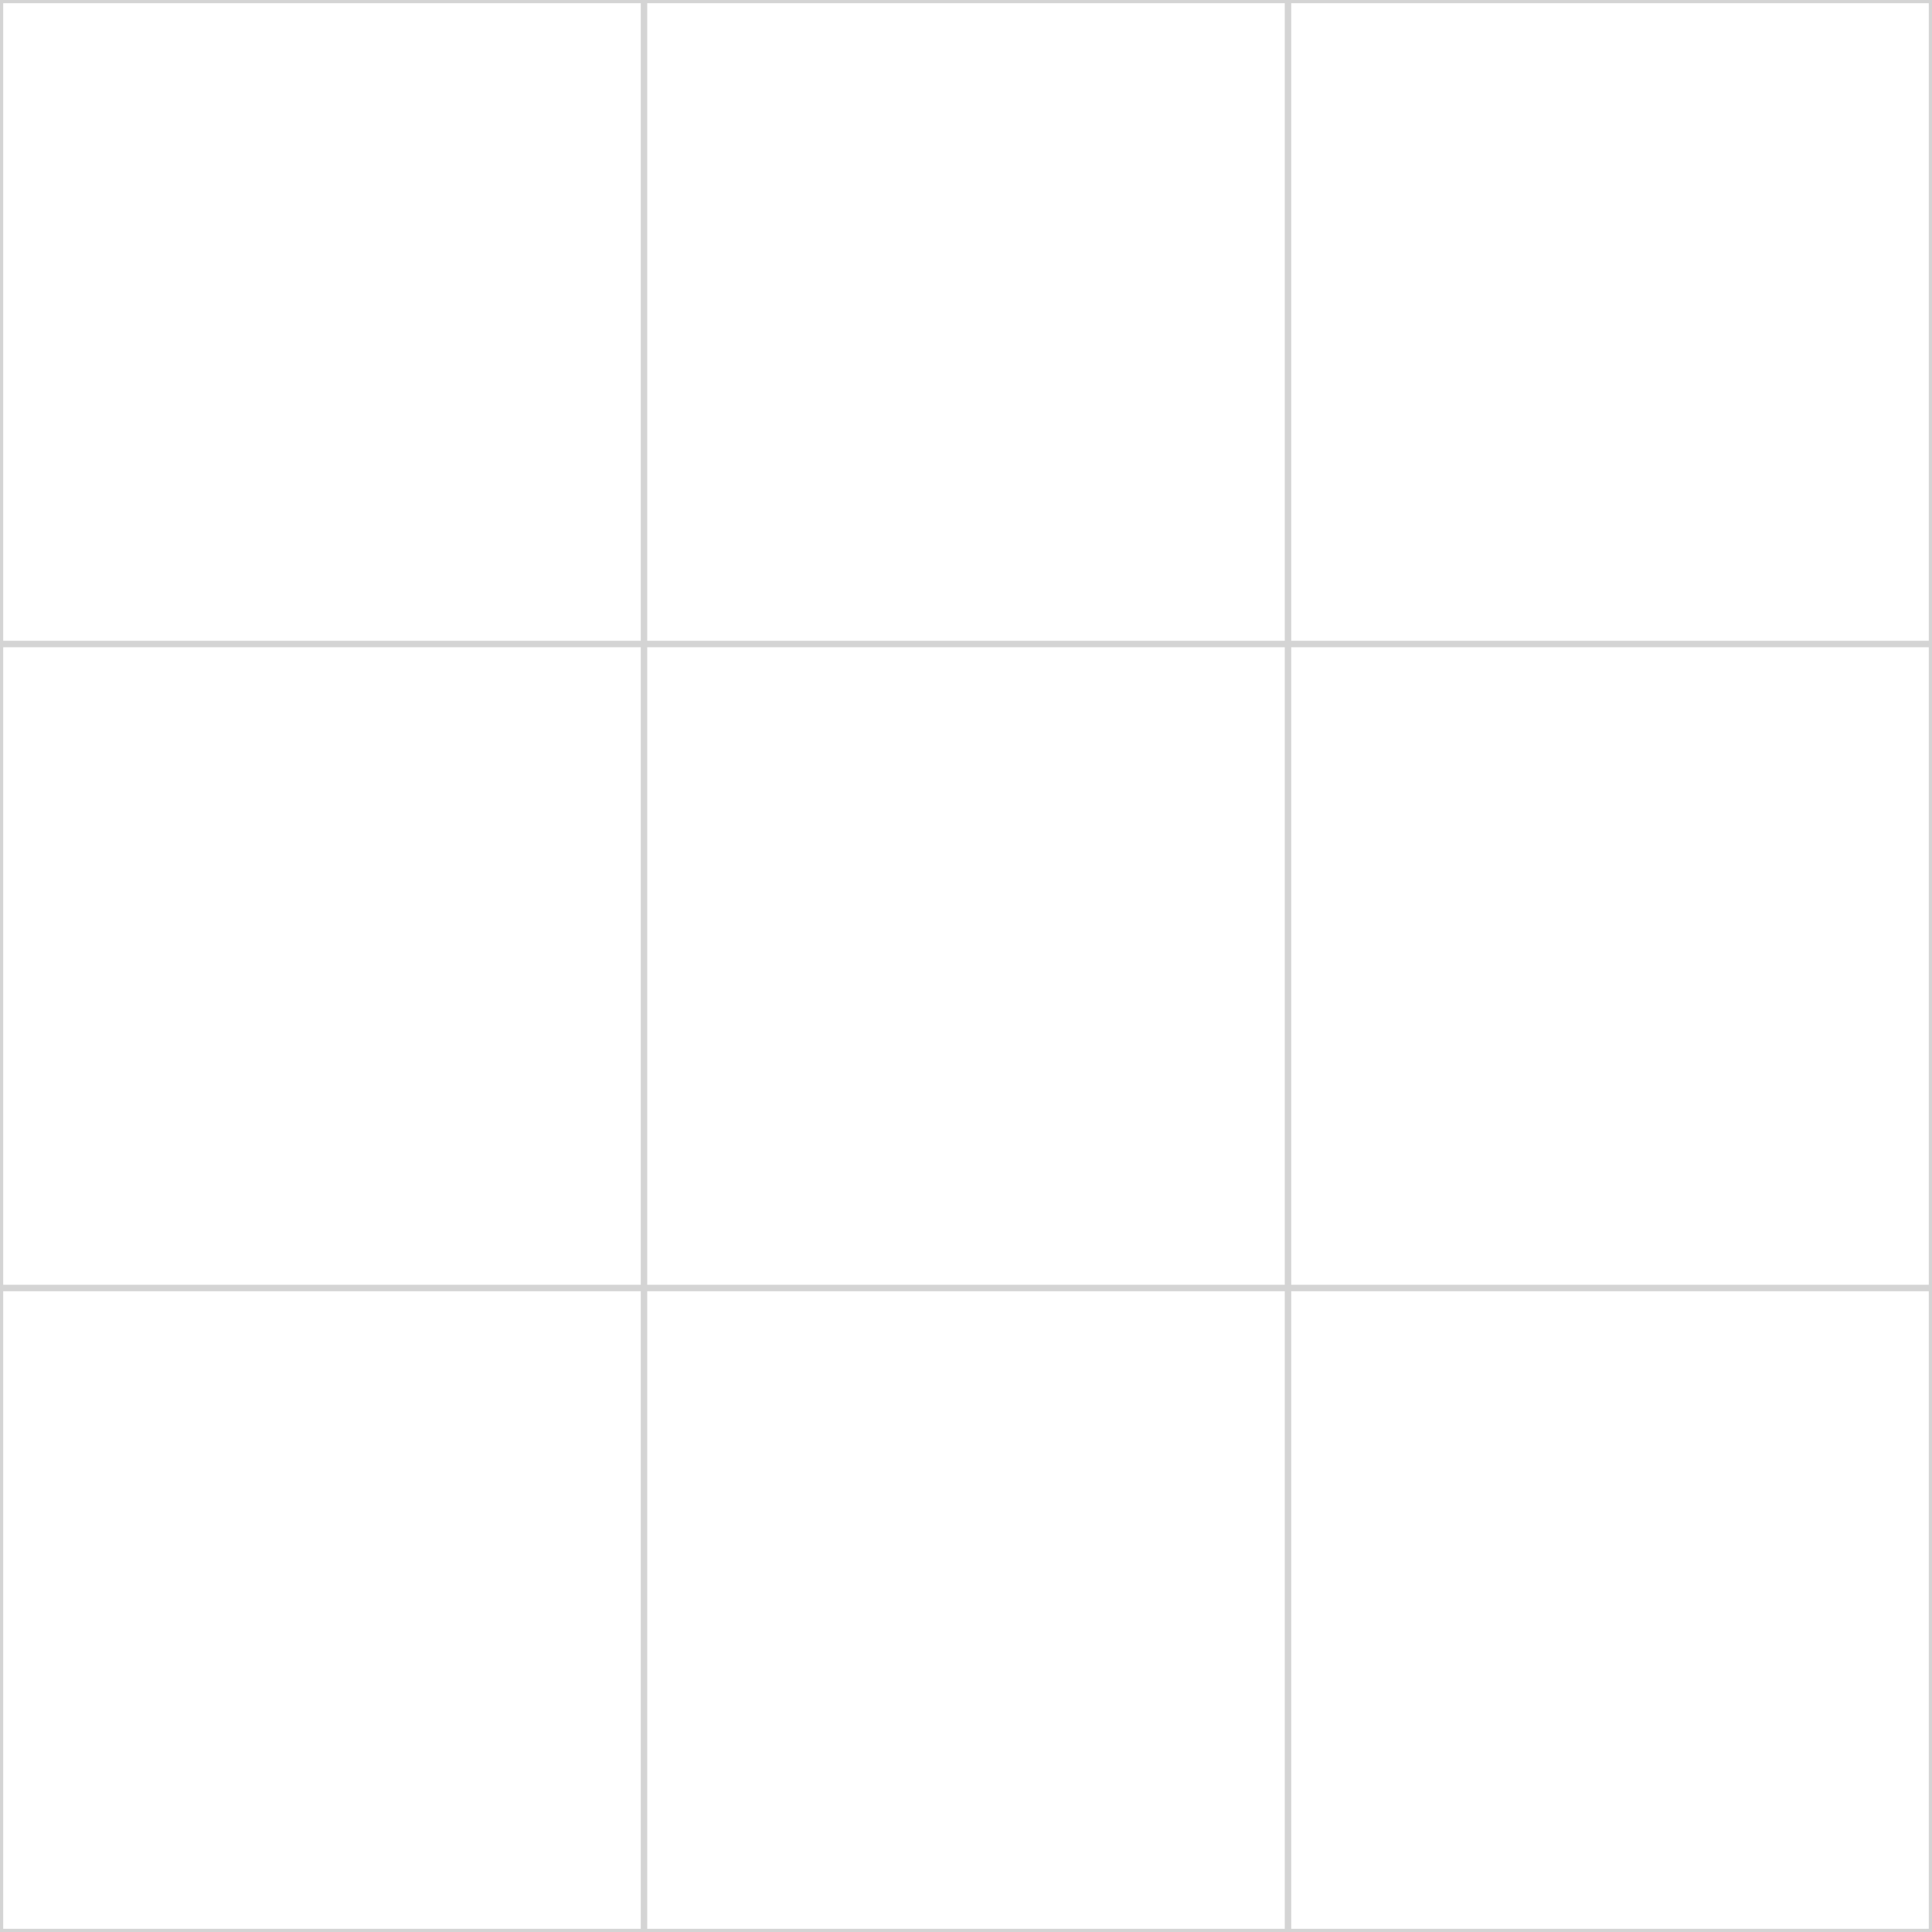
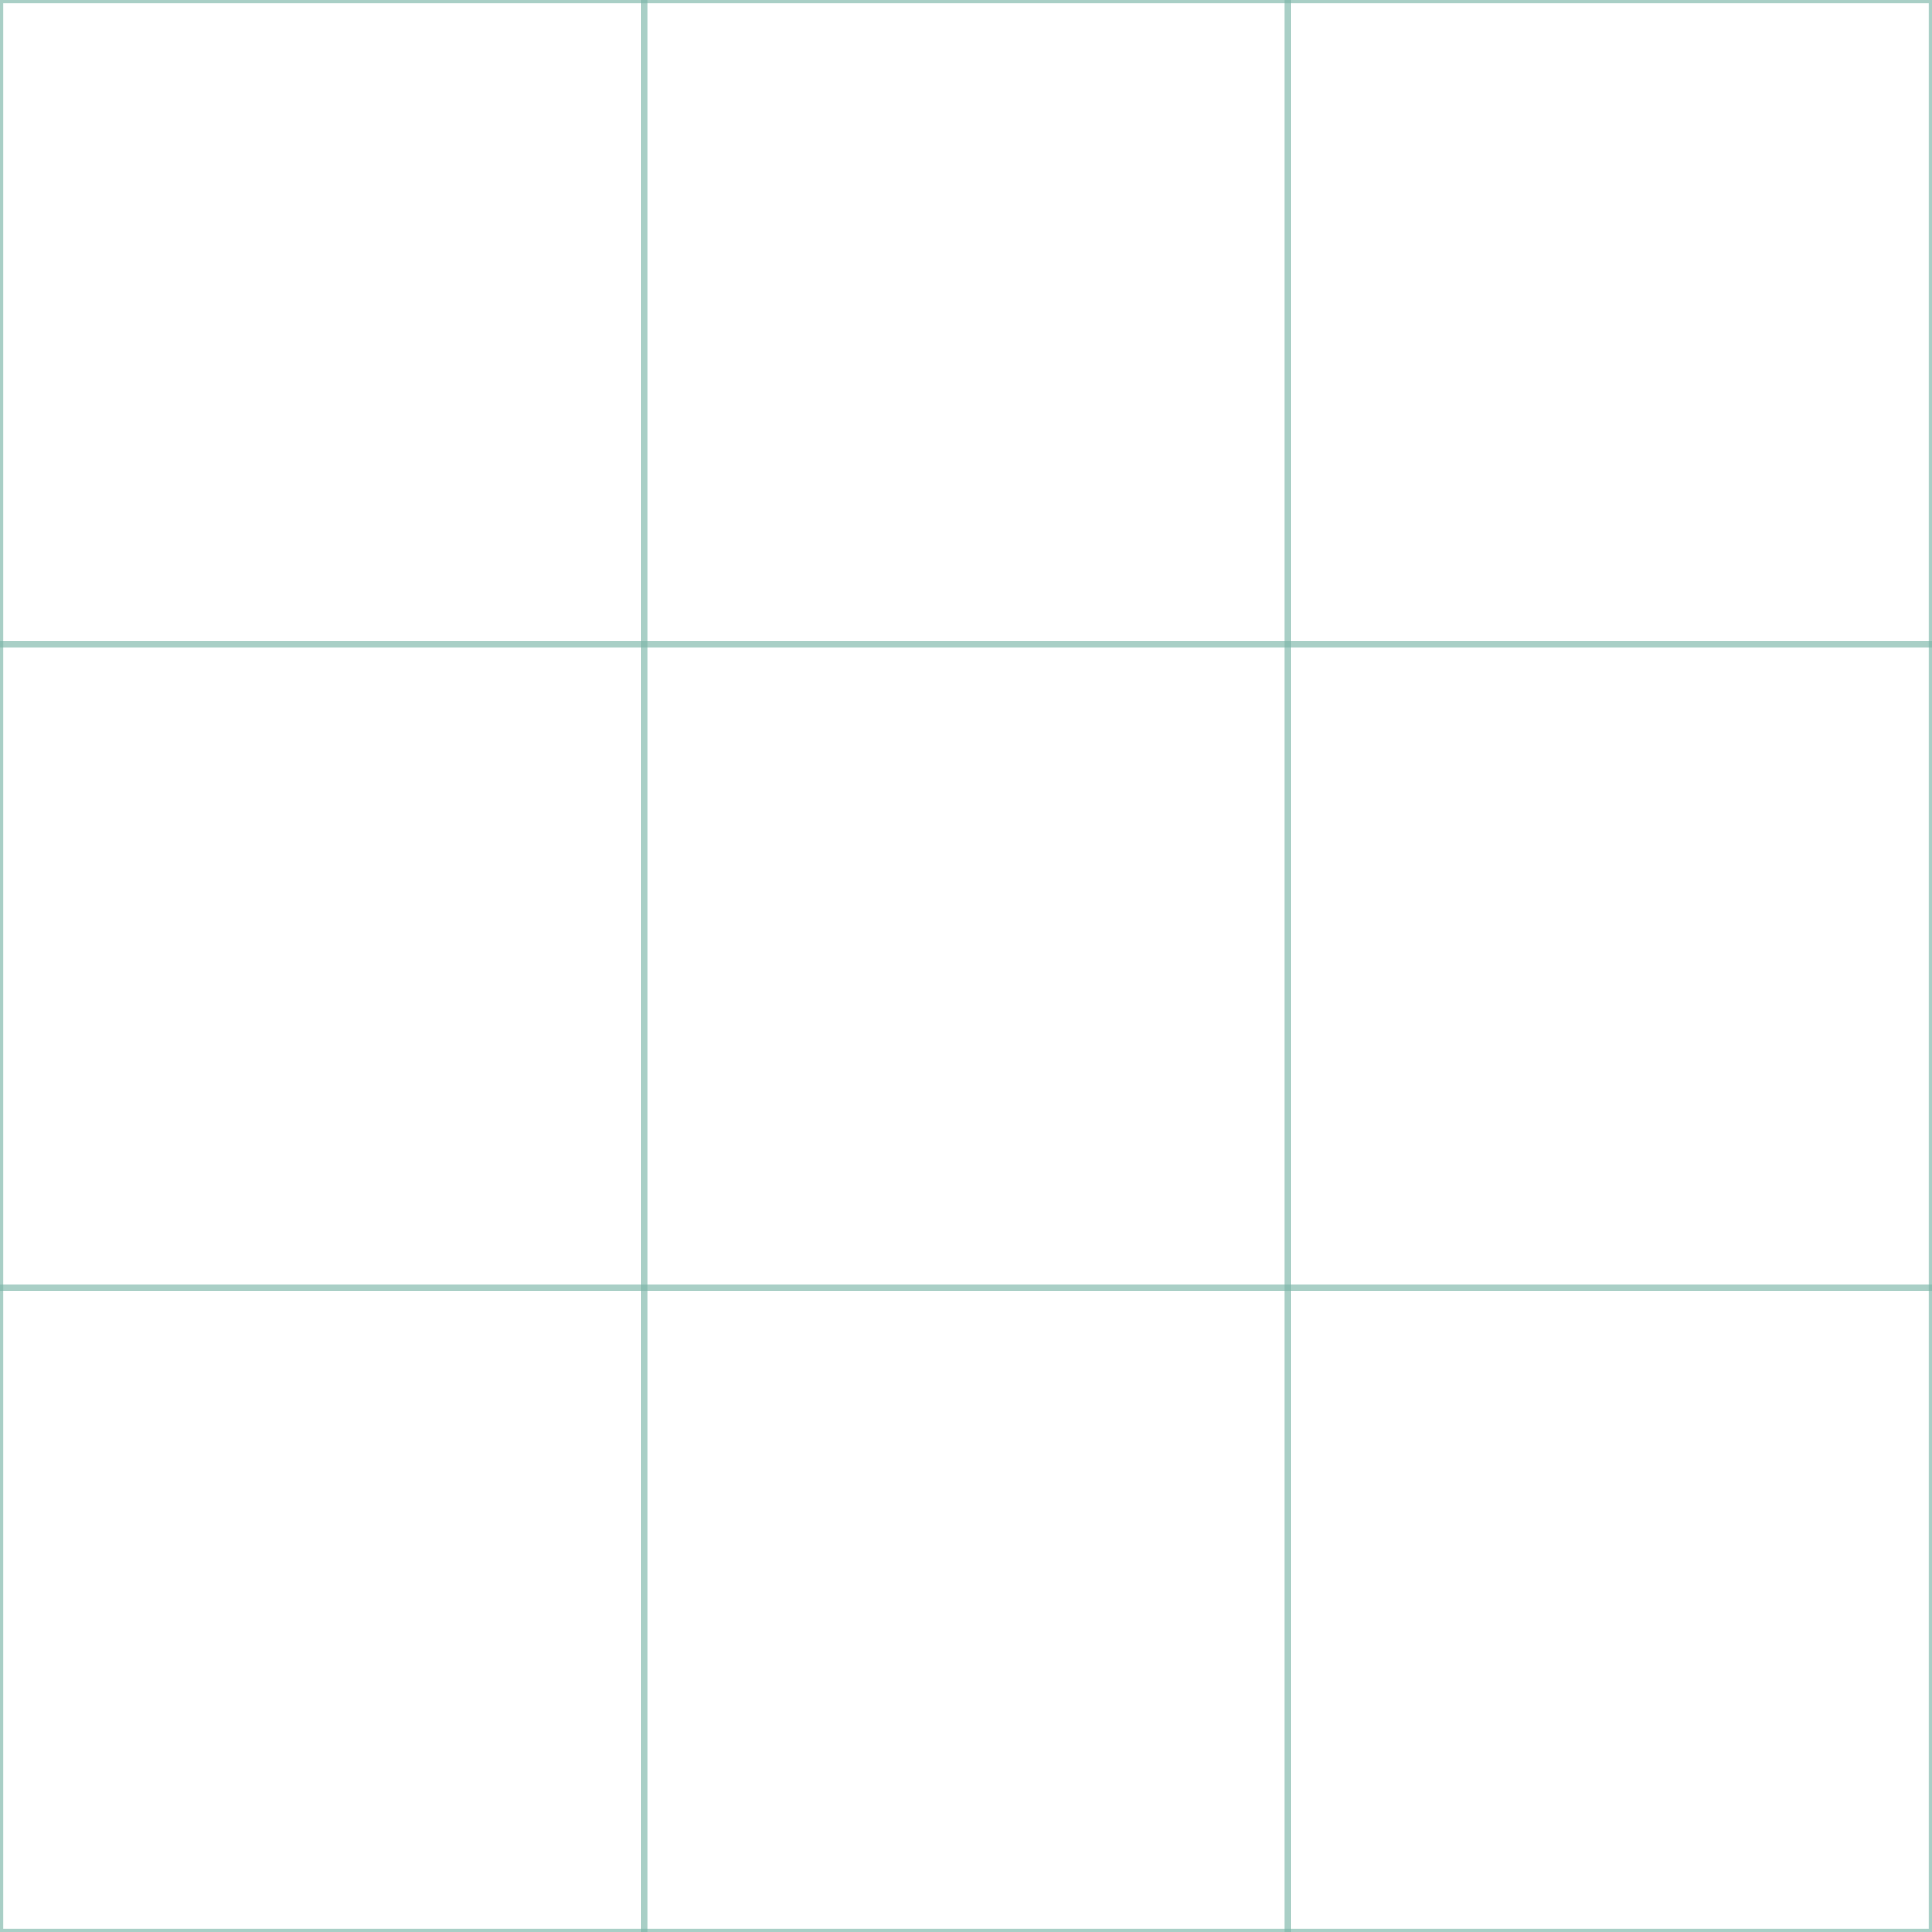
<svg xmlns="http://www.w3.org/2000/svg" width="300" height="300" viewBox="0 0 300 300">
-   <line class="grid-line" x1="100" y1="0" x2="100" y2="300" stroke="#d4d4d4" stroke-width="1" />
-   <line class="grid-line" x1="200" y1="0" x2="200" y2="300" stroke="#d4d4d4" stroke-width="1" />
-   <line class="grid-line" x1="0" y1="100" x2="300" y2="100" stroke="#d4d4d4" stroke-width="1" />
-   <line class="grid-line" x1="0" y1="200" x2="300" y2="200" stroke="#d4d4d4" stroke-width="1" />
-   <rect class="grid-border" x="0" y="0" width="300" height="300" fill="none" stroke="#d4d4d4" stroke-width="1" />
+   <line class="grid-line" x1="100" y1="0" x2="100" y2="300" stroke="#7cb6a8" stroke-opacity="0.65" stroke-width="1" />
+   <line class="grid-line" x1="200" y1="0" x2="200" y2="300" stroke="#7cb6a8" stroke-opacity="0.65" stroke-width="1" />
+   <line class="grid-line" x1="0" y1="100" x2="300" y2="100" stroke="#7cb6a8" stroke-opacity="0.65" stroke-width="1" />
+   <line class="grid-line" x1="0" y1="200" x2="300" y2="200" stroke="#7cb6a8" stroke-opacity="0.65" stroke-width="1" />
+   <rect class="grid-border" x="0" y="0" width="300" height="300" fill="none" stroke="#7cb6a8" stroke-opacity="0.65" stroke-width="1" />
</svg>
